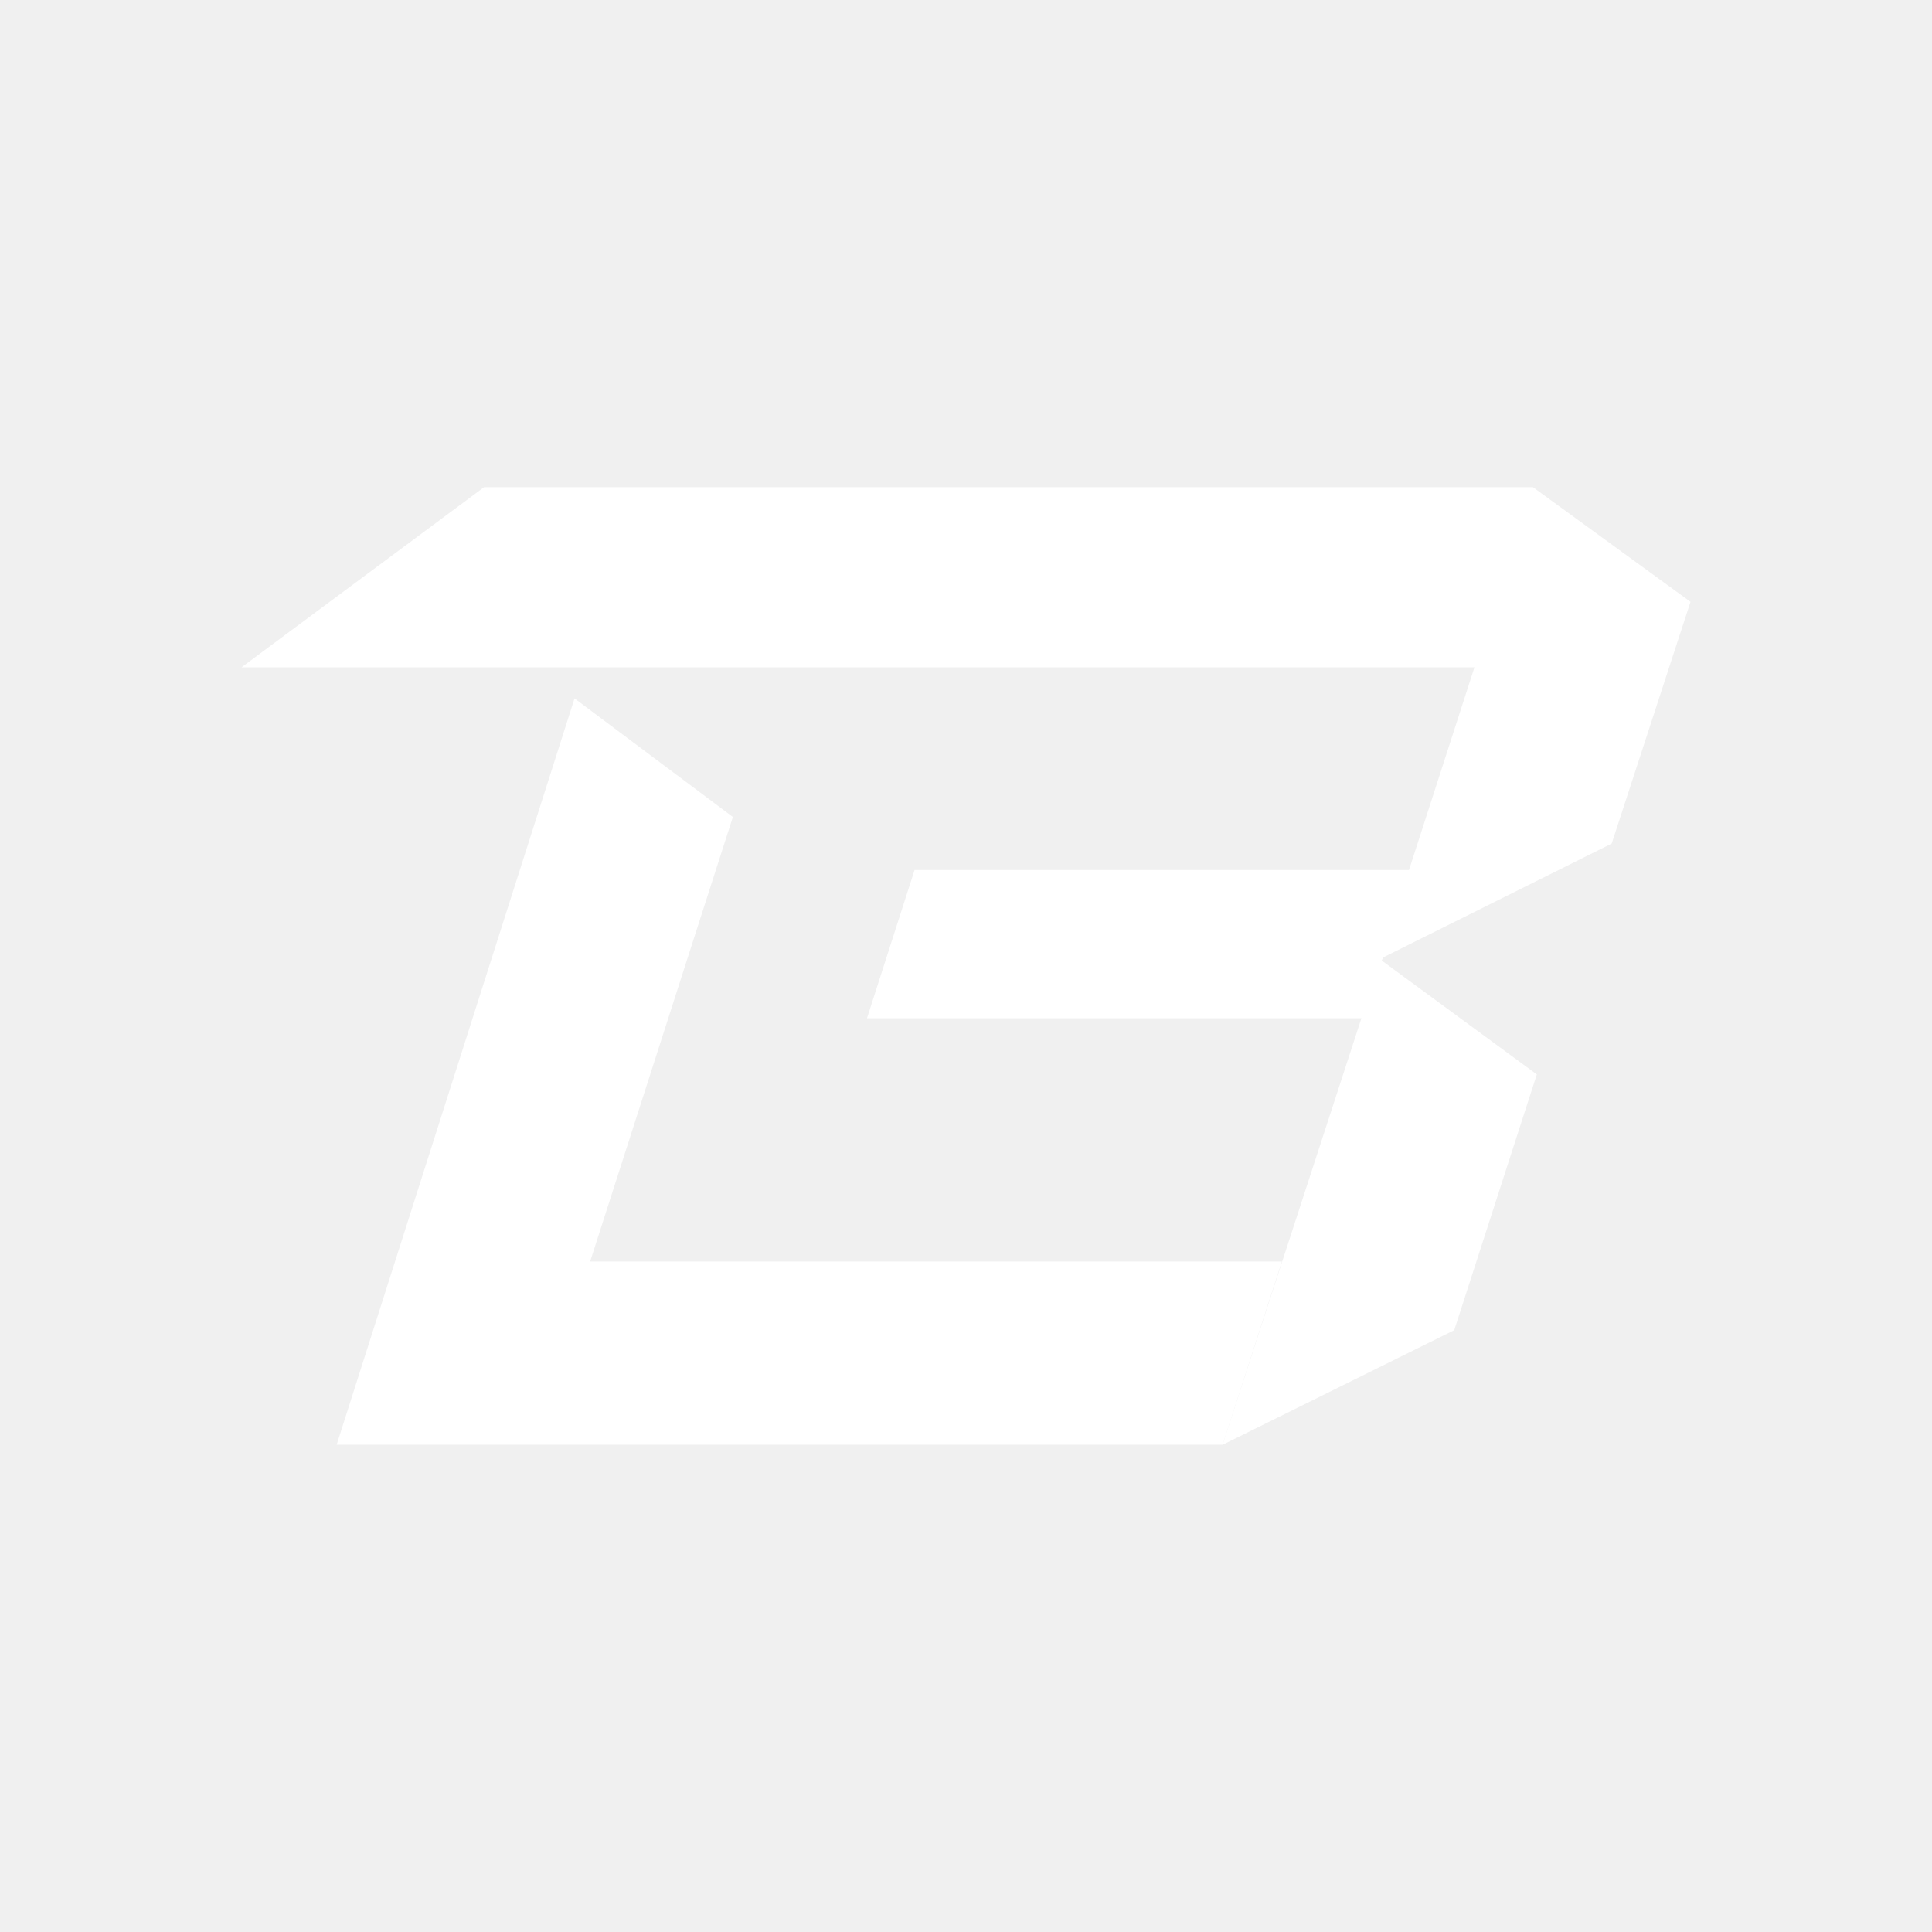
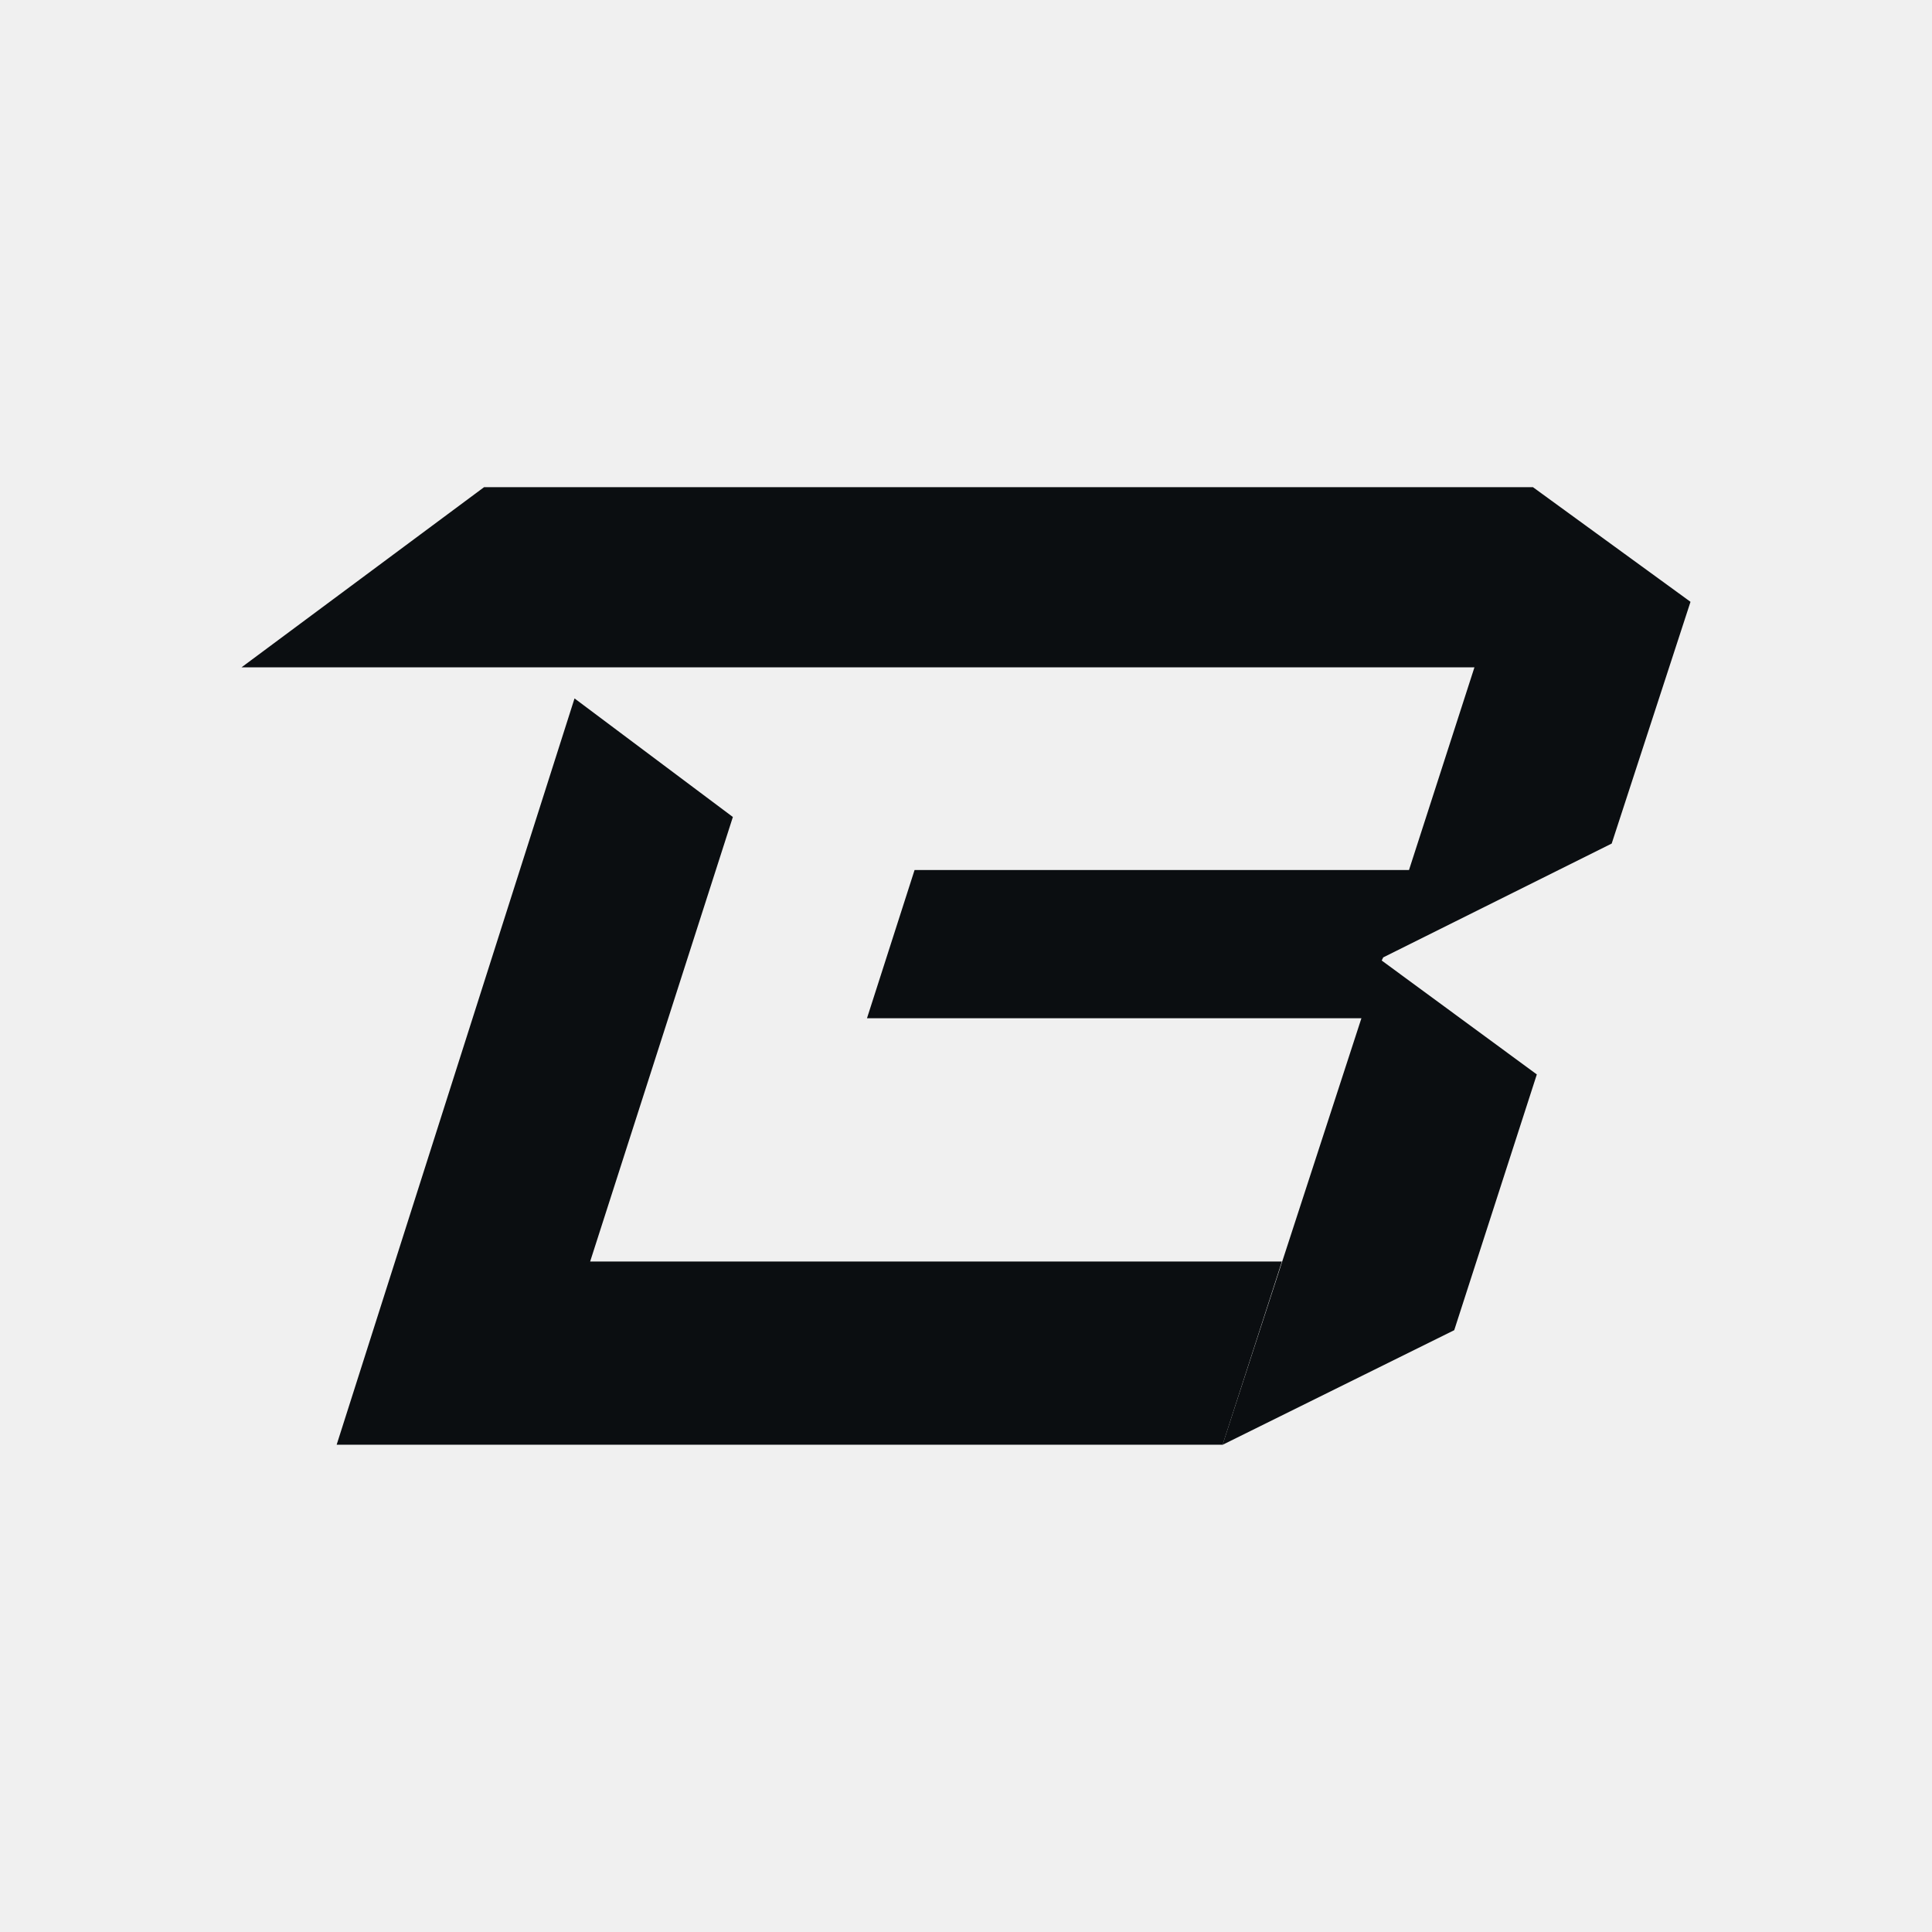
<svg xmlns="http://www.w3.org/2000/svg" width="24" height="24" viewBox="0 0 24 24" fill="none">
-   <path d="M17.183 11.893L20.021 10.479L21 7.476L19.043 6.052H6.013L3 8.29H18.316L17.503 10.808H11.361L10.77 12.649H16.912L15.187 17.948L18.065 16.524L19.091 13.347L17.164 11.932L17.183 11.893Z" fill="white" />
-   <path d="M7.331 15.671L9.104 10.149L7.137 8.676L4.182 17.947H15.188L15.924 15.671H7.331Z" fill="white" />
+   <path d="M17.183 11.893L20.021 10.479L21 7.476L19.043 6.052H6.013L3 8.29H18.316L17.503 10.808H11.361L10.77 12.649H16.912L15.187 17.948L18.065 16.524L19.091 13.347L17.164 11.932L17.183 11.893Z" fill="#0B0E11" />
+   <path d="M7.331 15.671L9.104 10.149L7.137 8.676L4.182 17.947H15.188L15.924 15.671H7.331Z" fill="#0B0E11" />
</svg>
